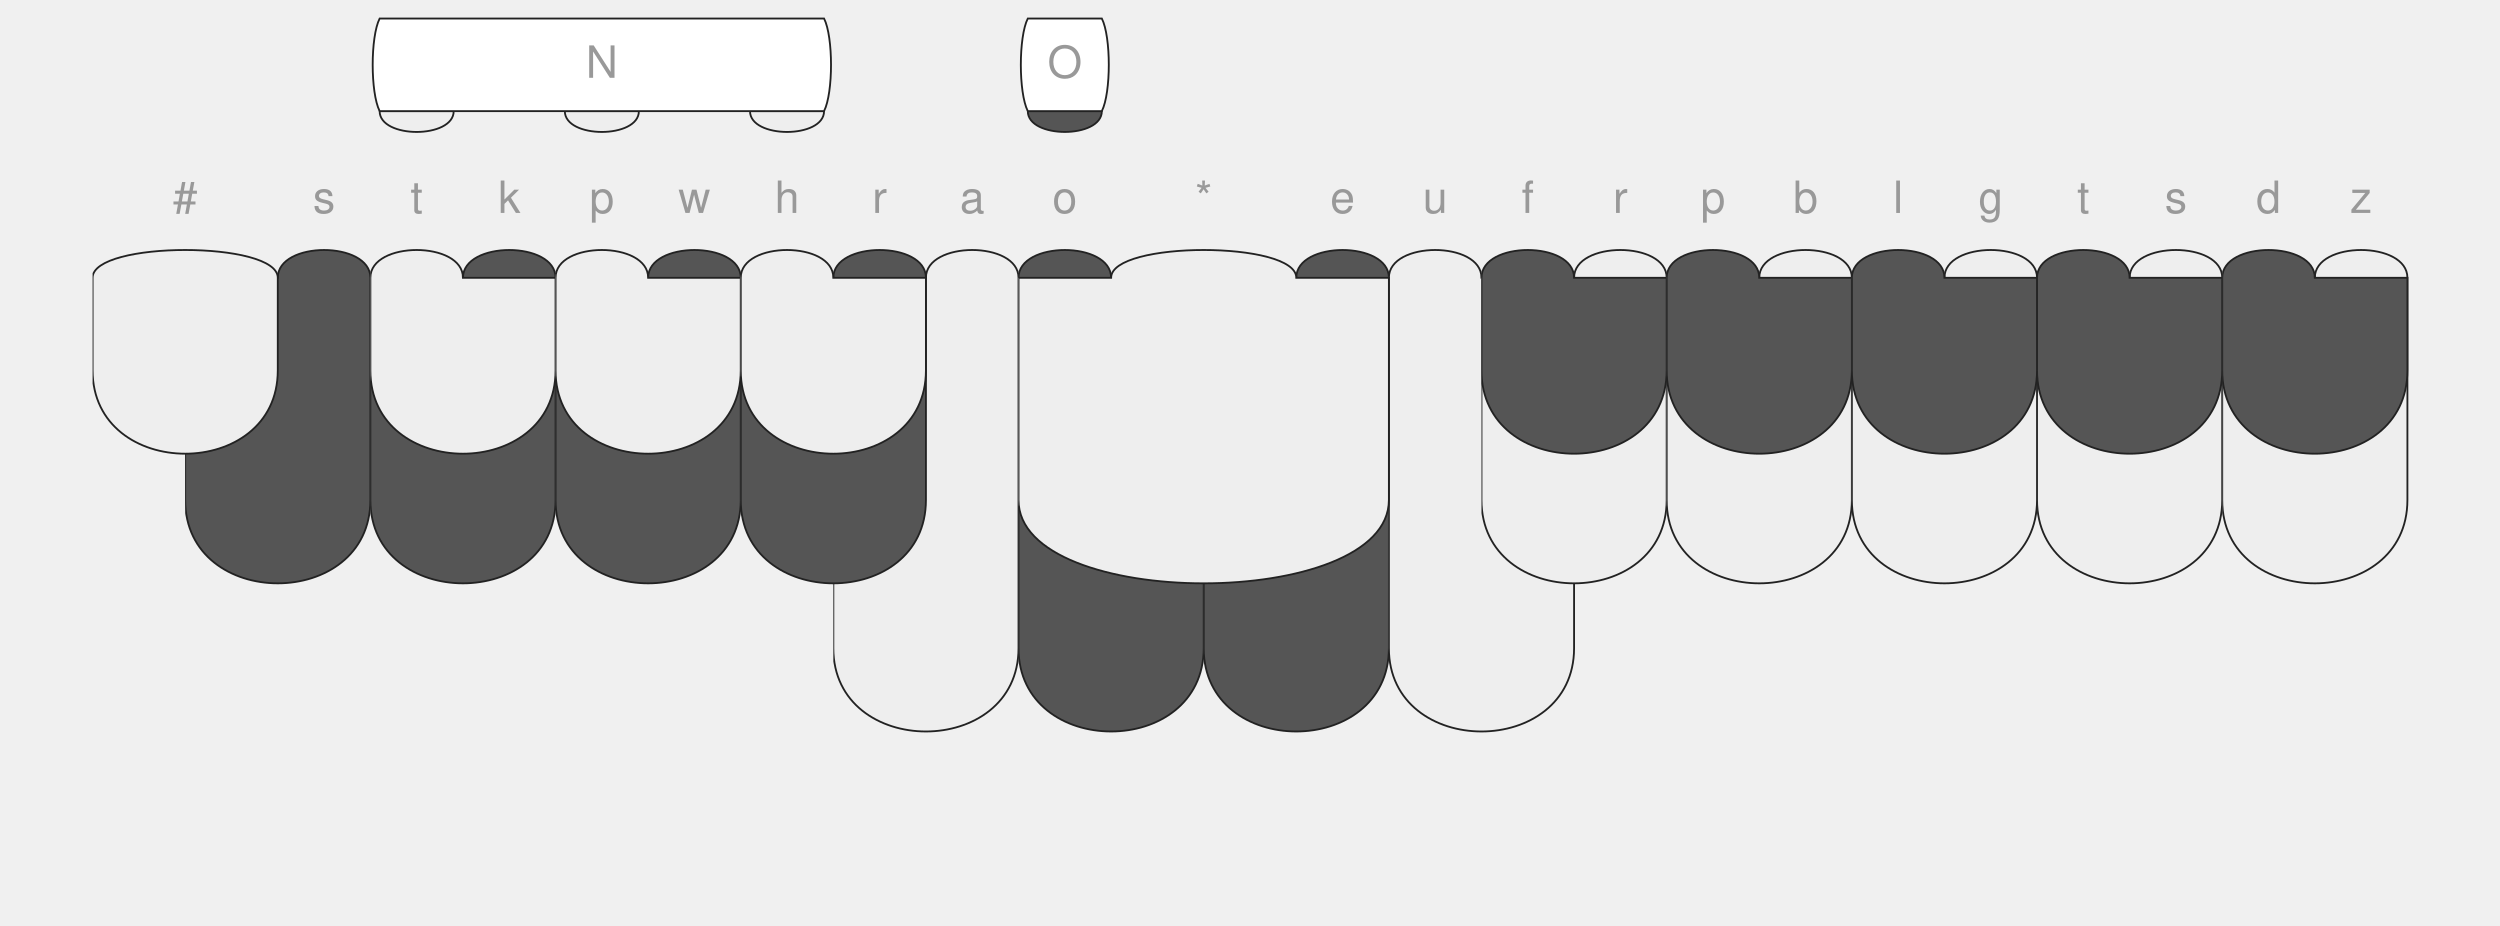
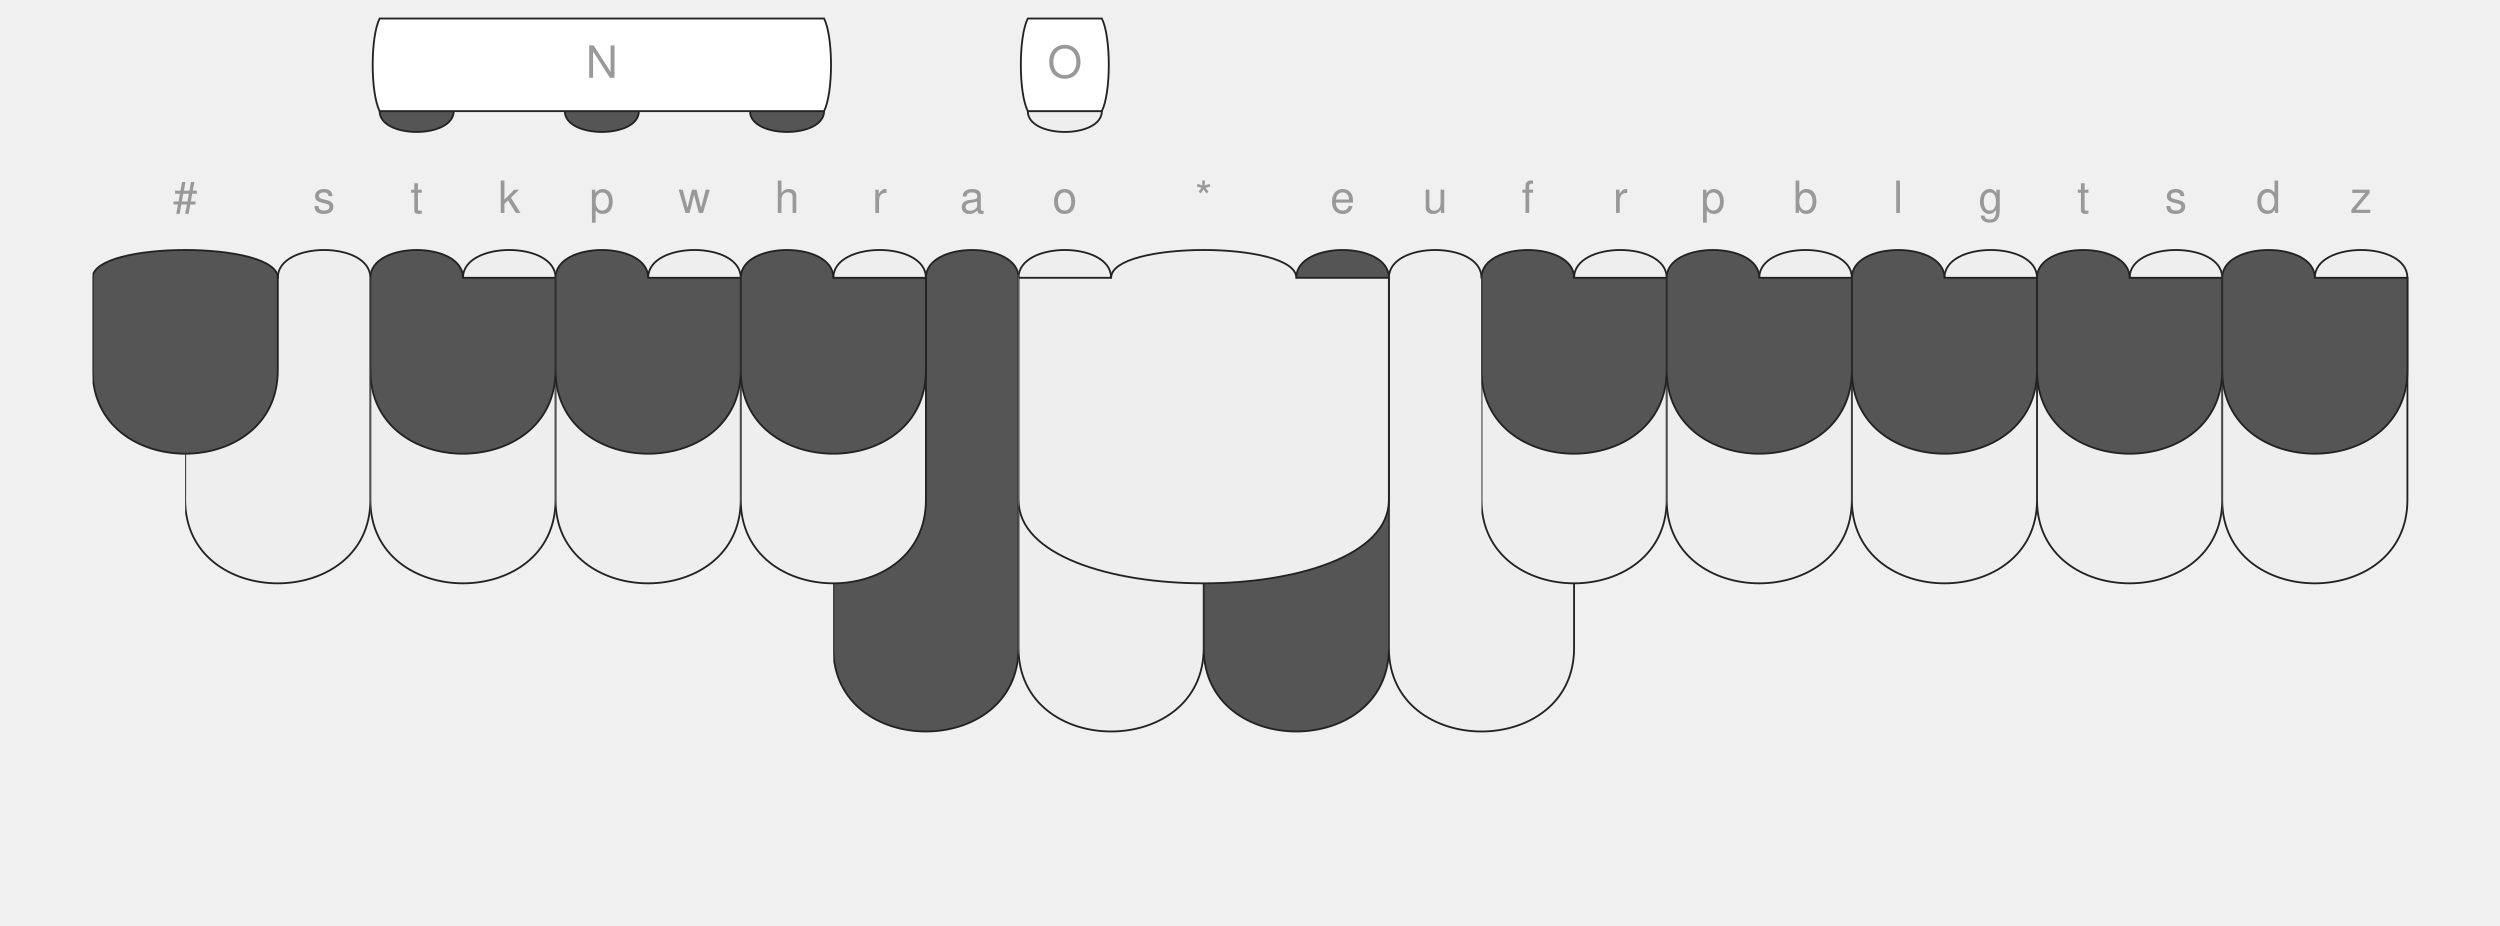
<svg xmlns="http://www.w3.org/2000/svg" xmlns:xlink="http://www.w3.org/1999/xlink" version="1.1" baseProfile="full" viewBox="0 0 1350 500">
  <style type="text/css">
    .stroked {
  stroke-width: 1;
  stroke: #222;
}

.darkFill {
  fill: #555;
}

.lightFill {
  fill: #eee;
}

.whiteFill {
  fill: #fff;
}

.buttonLabel {
  text-anchor: middle;
  text-transform: capitalize;
  font-family: Helvetica, Arial, sans-serif;
  font-size: 24px;
  fill: #999;
}

svg {
  /* border: 1px dotted white; */
}

  </style>
  <symbol id="topRowPath">
    <path d="M 0.0 100 C 0.0 80.0 50.0 80.0 50.0 100 L 100.0 100 L 100.0 150 C 100.0 210.0 0.0 210.0 0.0 150 z" />
  </symbol>
  <symbol id="bottomRowPath">
    <path d="M 0.0 100 L 50.0 100 C 50.0 80.0 100.0 80.0 100.0 100 L 100.0 220 C 100.0 280.0 0.0 280.0 0.0 220 z" />
  </symbol>
  <symbol id="thumbFirstPath">
    <path d="M 0.0 100 L 50.0 100 C 50.0 80.0 100.0 80.0 100.0 100 L 100.0 300 C 100.0 360.0 0.0 360.0 0.0 300 z" />
  </symbol>
  <symbol id="thumbSecondPath">
    <path d="M 0.0 100 C 0.0 80.0 50.0 80.0 50.0 100 L 100.0 100 L 100.0 300 C 100.0 360.0 0.0 360.0 0.0 300 z" />
  </symbol>
  <symbol id="starKeyPath">
    <path d="M 0.0 100 L 50.0 100 C 50.0 80.0 150.0 80.0 150.0 100 L 200.0 100 L 200.0 220 C 200.0 280.0 0.0 280.0 0.0 220 z" />
  </symbol>
  <symbol id="numberKeyPath">
    <path d="M 0.0 100 C 0.0 80.0 100.0 80.0 100.0 100 L 100.0 150 C 100.0 210.0 0.0 210.0 0.0 150 z" />
  </symbol>
  <symbol id="matcher-width-1">
    <path d="M 5.0 100 L 45.0 100 C 45.0 115.0 5.0 115.0 5.0 100 z" />
  </symbol>
  <symbol id="matcher-width-2">
    <path d="M 5.0 100 L 95.0 100 C 95.0 115.0 5.0 115.0 5.0 100 z" />
  </symbol>
  <symbol id="span-width-1">
    <path d="M 5.0 100 L 45.0 100 C 50.0 110 50.0 140 45.0 150 L 5.0 150 C  0 140 0 110 5.0 100 z" />
  </symbol>
  <symbol id="span-width-2">
    <path d="M 5.0 100 L 95.0 100 C 100.0 110 100.0 140 95.0 150 L 5.0 150 C  0 140 0 110 5.0 100 z" />
  </symbol>
  <symbol id="span-width-3">
    <path d="M 5.0 100 L 145.0 100 C 150.0 110 150.0 140 145.0 150 L 5.0 150 C  0 140 0 110 5.0 100 z" />
  </symbol>
  <symbol id="span-width-4">
    <path d="M 5.0 100 L 195.0 100 C 200.0 110 200.0 140 195.0 150 L 5.0 150 C  0 140 0 110 5.0 100 z" />
  </symbol>
  <symbol id="span-width-5">
    <path d="M 5.0 100 L 245.0 100 C 250.0 110 250.0 140 245.0 150 L 5.0 150 C  0 140 0 110 5.0 100 z" />
  </symbol>
  <symbol id="span-width-6">
    <path d="M 5.0 100 L 295.0 100 C 300.0 110 300.0 140 295.0 150 L 5.0 150 C  0 140 0 110 5.0 100 z" />
  </symbol>
  <symbol id="span-width-7">
    <path d="M 5.0 100 L 345.0 100 C 350.0 110 350.0 140 345.0 150 L 5.0 150 C  0 140 0 110 5.0 100 z" />
  </symbol>
  <symbol id="span-width-8">
    <path d="M 5.0 100 L 395.0 100 C 400.0 110 400.0 140 395.0 150 L 5.0 150 C  0 140 0 110 5.0 100 z" />
  </symbol>
  <symbol id="span-width-9">
    <path d="M 5.0 100 L 445.0 100 C 450.0 110 450.0 140 445.0 150 L 5.0 150 C  0 140 0 110 5.0 100 z" />
  </symbol>
  <symbol id="span-width-10">
    <path d="M 5.0 100 L 495.0 100 C 500.0 110 500.0 140 495.0 150 L 5.0 150 C  0 140 0 110 5.0 100 z" />
  </symbol>
  <symbol id="span-width-11">
    <path d="M 5.0 100 L 545.0 100 C 550.0 110 550.0 140 545.0 150 L 5.0 150 C  0 140 0 110 5.0 100 z" />
  </symbol>
  <symbol id="span-width-12">
    <path d="M 5.0 100 L 595.0 100 C 600.0 110 600.0 140 595.0 150 L 5.0 150 C  0 140 0 110 5.0 100 z" />
  </symbol>
  <symbol id="span-width-13">
    <path d="M 5.0 100 L 645.0 100 C 650.0 110 650.0 140 645.0 150 L 5.0 150 C  0 140 0 110 5.0 100 z" />
  </symbol>
  <symbol id="span-width-14">
    <path d="M 5.0 100 L 695.0 100 C 700.0 110 700.0 140 695.0 150 L 5.0 150 C  0 140 0 110 5.0 100 z" />
  </symbol>
  <symbol id="span-width-15">
    <path d="M 5.0 100 L 745.0 100 C 750.0 110 750.0 140 745.0 150 L 5.0 150 C  0 140 0 110 5.0 100 z" />
  </symbol>
  <g transform="translate(100)">
-     <use xlink:href="#thumbFirstPath" x="350.0" y="50" class="stroked lightFill" />
-     <use xlink:href="#thumbSecondPath" x="450.0" y="50" class="stroked darkFill" />
+     <use xlink:href="#thumbFirstPath" x="350.0" y="50" class="stroked darkFill" />
+     <use xlink:href="#thumbSecondPath" x="450.0" y="50" class="stroked lightFill" />
    <use xlink:href="#thumbFirstPath" x="550.0" y="50" class="stroked darkFill" />
    <use xlink:href="#thumbSecondPath" x="650.0" y="50" class="stroked lightFill" />
-     <use xlink:href="#bottomRowPath" x="0" y="50" class="stroked darkFill" />
-     <use xlink:href="#bottomRowPath" x="100" y="50" class="stroked darkFill" />
-     <use xlink:href="#bottomRowPath" x="200" y="50" class="stroked darkFill" />
-     <use xlink:href="#bottomRowPath" x="300" y="50" class="stroked darkFill" />
+     <use xlink:href="#bottomRowPath" x="0" y="50" class="stroked lightFill" />
+     <use xlink:href="#bottomRowPath" x="100" y="50" class="stroked lightFill" />
+     <use xlink:href="#bottomRowPath" x="200" y="50" class="stroked lightFill" />
+     <use xlink:href="#bottomRowPath" x="300" y="50" class="stroked lightFill" />
    <use xlink:href="#starKeyPath" x="450.0" y="50" class="stroked lightFill" />
    <use xlink:href="#bottomRowPath" x="700" y="50" class="stroked lightFill" />
    <use xlink:href="#bottomRowPath" x="800" y="50" class="stroked lightFill" />
    <use xlink:href="#bottomRowPath" x="900" y="50" class="stroked lightFill" />
    <use xlink:href="#bottomRowPath" x="1000" y="50" class="stroked lightFill" />
    <use xlink:href="#bottomRowPath" x="1100" y="50" class="stroked lightFill" />
-     <use xlink:href="#numberKeyPath" x="-50.0" y="50" class="stroked lightFill" />
-     <use xlink:href="#topRowPath" x="100" y="50" class="stroked lightFill" />
-     <use xlink:href="#topRowPath" x="200" y="50" class="stroked lightFill" />
-     <use xlink:href="#topRowPath" x="300" y="50" class="stroked lightFill" />
+     <use xlink:href="#numberKeyPath" x="-50.0" y="50" class="stroked darkFill" />
+     <use xlink:href="#topRowPath" x="100" y="50" class="stroked darkFill" />
+     <use xlink:href="#topRowPath" x="200" y="50" class="stroked darkFill" />
+     <use xlink:href="#topRowPath" x="300" y="50" class="stroked darkFill" />
    <use xlink:href="#topRowPath" x="700" y="50" class="stroked darkFill" />
    <use xlink:href="#topRowPath" x="800" y="50" class="stroked darkFill" />
    <use xlink:href="#topRowPath" x="900" y="50" class="stroked darkFill" />
    <use xlink:href="#topRowPath" x="1000" y="50" class="stroked darkFill" />
    <use xlink:href="#topRowPath" x="1100" y="50" class="stroked darkFill" />
    <text class="buttonLabel" y="115" x="0">
      <tspan>#</tspan>
    </text>
    <text class="buttonLabel" y="115" x="75">
      <tspan>s</tspan>
    </text>
    <text class="buttonLabel" y="115" x="125">
      <tspan>t</tspan>
    </text>
    <text class="buttonLabel" y="115" x="175">
      <tspan>k</tspan>
    </text>
    <text class="buttonLabel" y="115" x="225">
      <tspan>p</tspan>
    </text>
    <text class="buttonLabel" y="115" x="275">
      <tspan>w</tspan>
    </text>
    <text class="buttonLabel" y="115" x="325">
      <tspan>h</tspan>
    </text>
    <text class="buttonLabel" y="115" x="375">
      <tspan>r</tspan>
    </text>
    <text class="buttonLabel" y="115" x="425">
      <tspan>a</tspan>
    </text>
    <text class="buttonLabel" y="115" x="475">
      <tspan>o</tspan>
    </text>
    <text class="buttonLabel" y="115" x="550">
      <tspan>*</tspan>
    </text>
    <text class="buttonLabel" y="115" x="625">
      <tspan>e</tspan>
    </text>
    <text class="buttonLabel" y="115" x="675">
      <tspan>u</tspan>
    </text>
    <text class="buttonLabel" y="115" x="725">
      <tspan>f</tspan>
    </text>
    <text class="buttonLabel" y="115" x="775">
      <tspan>r</tspan>
    </text>
    <text class="buttonLabel" y="115" x="825">
      <tspan>p</tspan>
    </text>
    <text class="buttonLabel" y="115" x="875">
      <tspan>b</tspan>
    </text>
    <text class="buttonLabel" y="115" x="925">
      <tspan>l</tspan>
    </text>
    <text class="buttonLabel" y="115" x="975">
      <tspan>g</tspan>
    </text>
    <text class="buttonLabel" y="115" x="1025">
      <tspan>t</tspan>
    </text>
    <text class="buttonLabel" y="115" x="1075">
      <tspan>s</tspan>
    </text>
    <text class="buttonLabel" y="115" x="1125">
      <tspan>d</tspan>
    </text>
    <text class="buttonLabel" y="115" x="1175">
      <tspan>z</tspan>
    </text>
    <g>
-       <use xlink:href="#matcher-width-1" x="450" y="-40" class="stroked darkFill" />
+       <use xlink:href="#matcher-width-1" x="450" y="-40" class="stroked lightFill" />
      <use xlink:href="#span-width-1" x="450" y="-90" class="stroked whiteFill" />
      <text class="buttonLabel" x="475.0" y="42">
        <tspan>O</tspan>
      </text>
    </g>
    <g>
-       <use xlink:href="#matcher-width-1" x="100" y="-40" class="stroked lightFill" />
-       <use xlink:href="#matcher-width-1" x="200" y="-40" class="stroked lightFill" />
-       <use xlink:href="#matcher-width-1" x="300" y="-40" class="stroked lightFill" />
+       <use xlink:href="#matcher-width-1" x="100" y="-40" class="stroked darkFill" />
+       <use xlink:href="#matcher-width-1" x="200" y="-40" class="stroked darkFill" />
+       <use xlink:href="#matcher-width-1" x="300" y="-40" class="stroked darkFill" />
      <use xlink:href="#span-width-5" x="100" y="-90" class="stroked whiteFill" />
      <text class="buttonLabel" x="225.0" y="42">
        <tspan>N</tspan>
      </text>
    </g>
  </g>
</svg>
